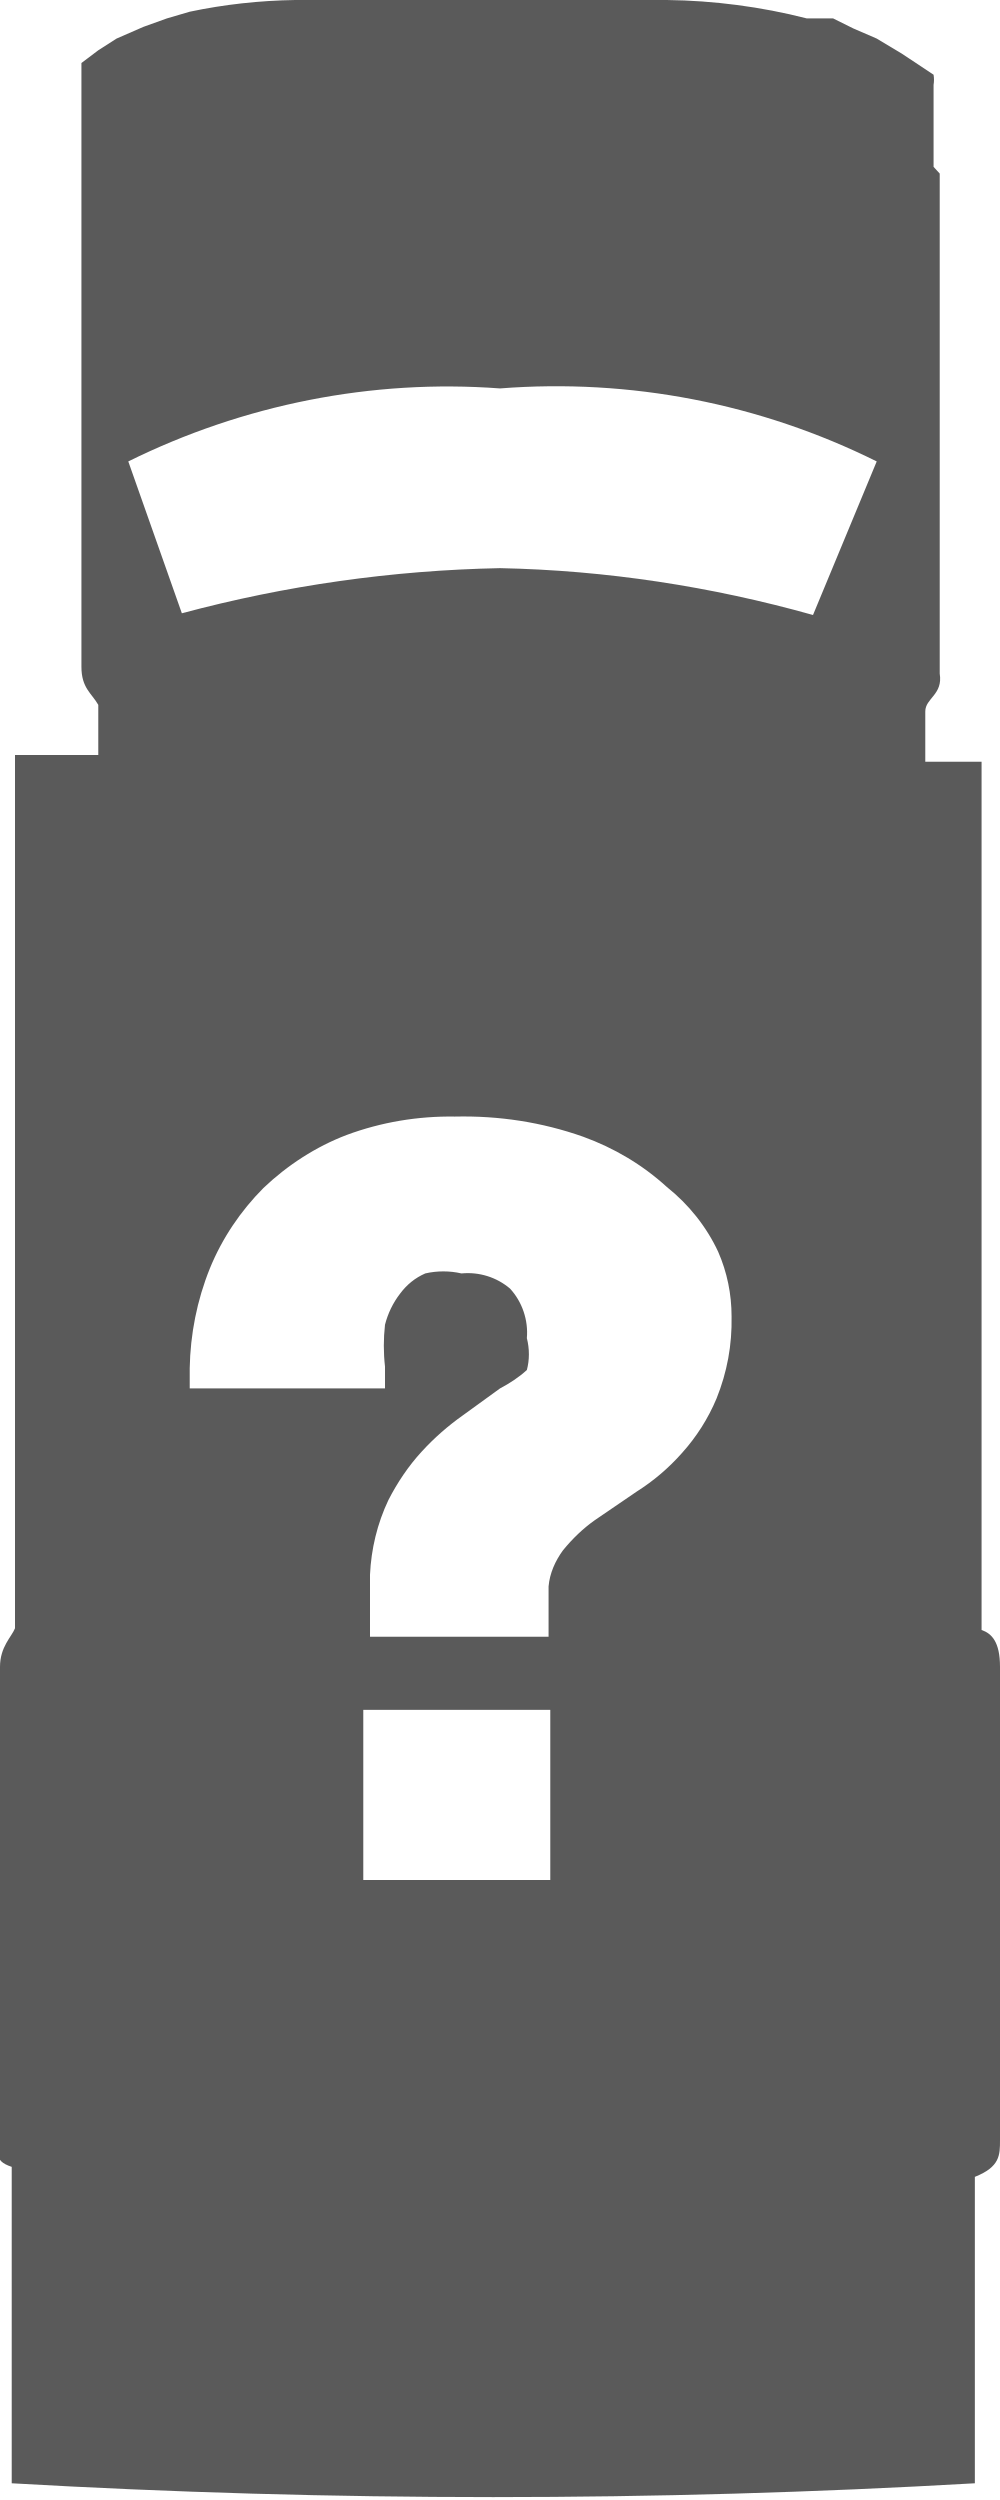
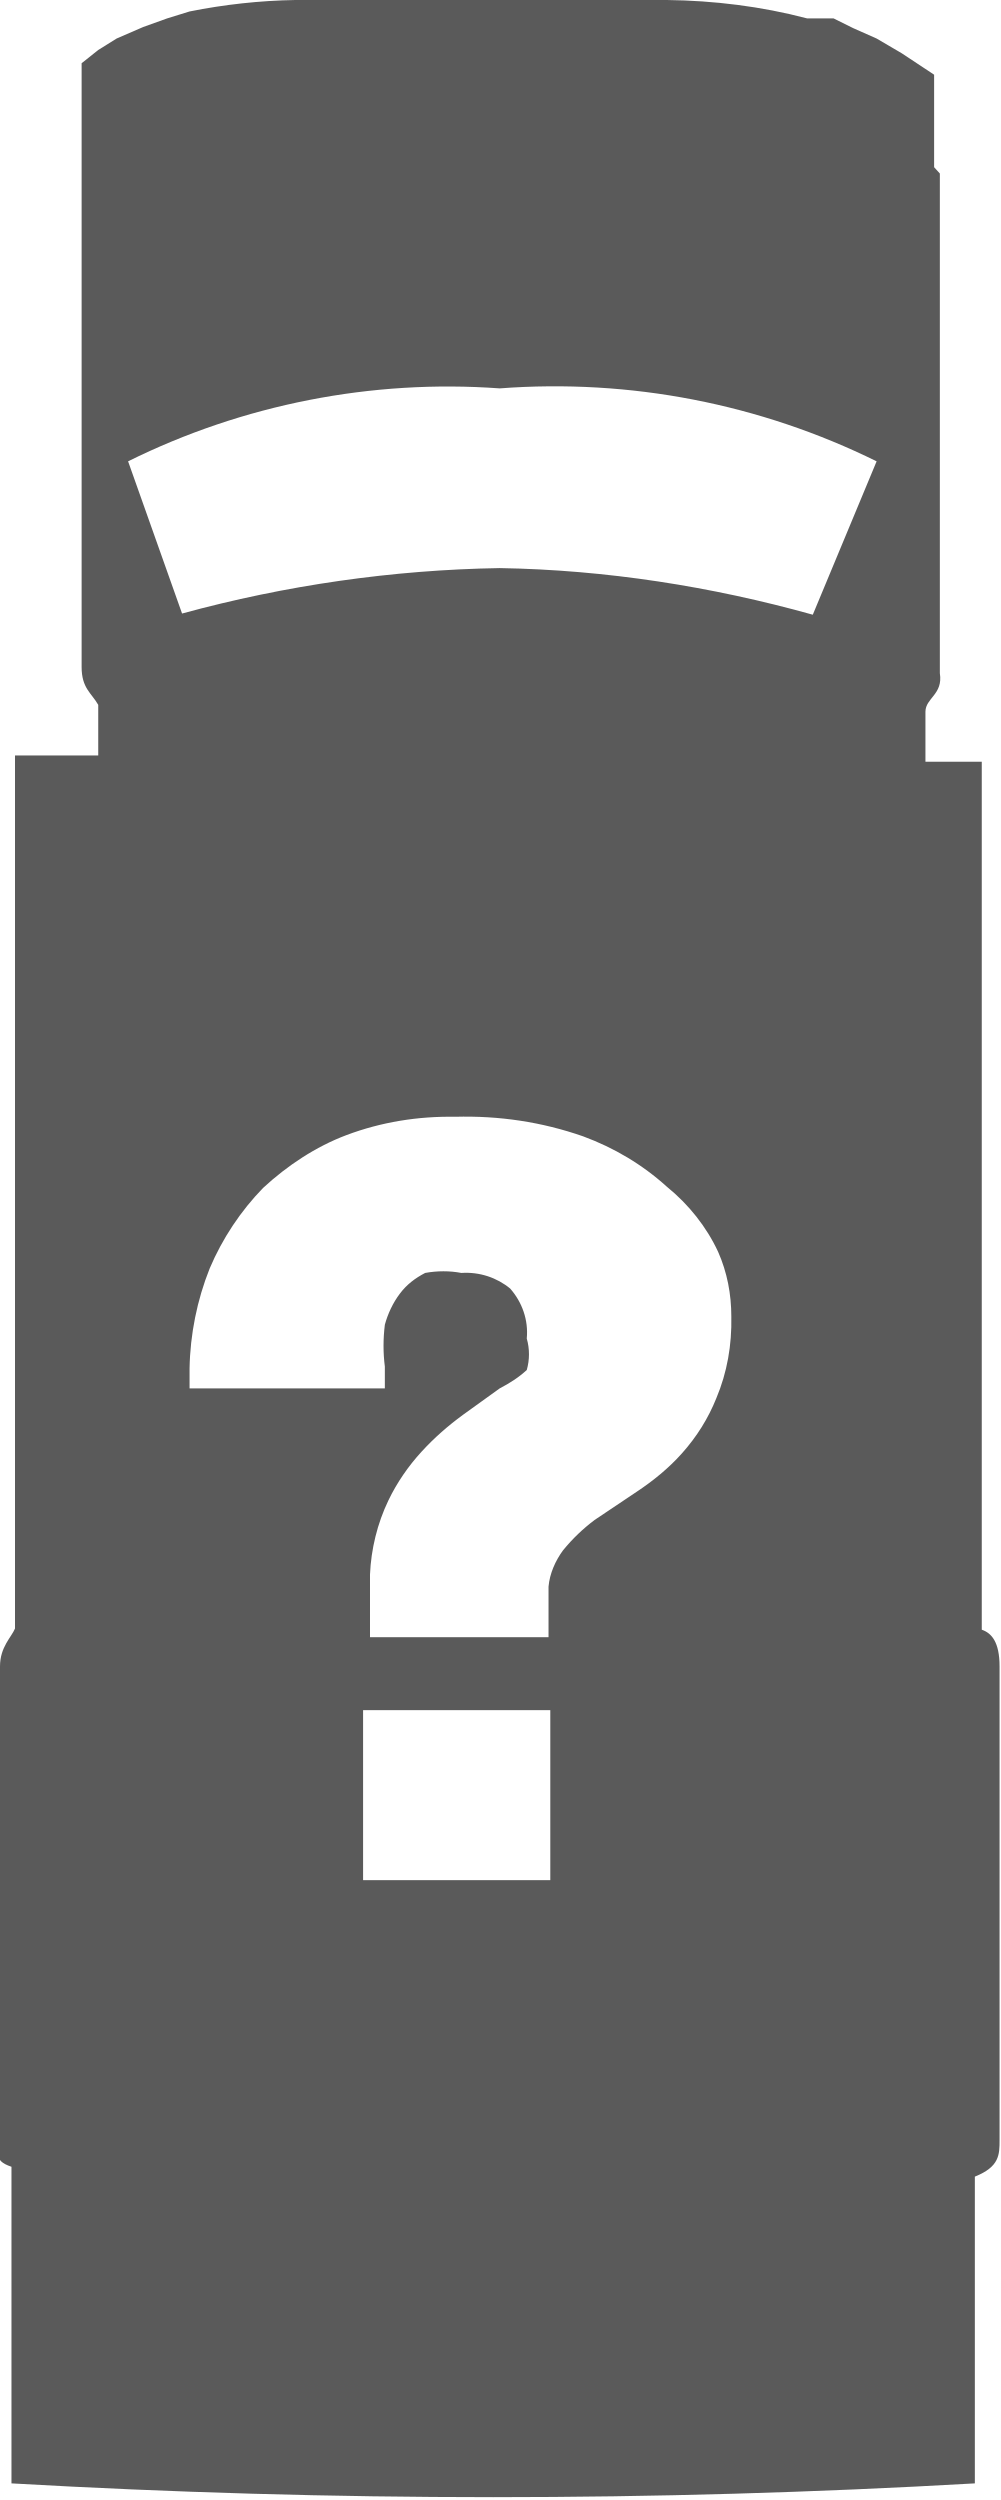
- <svg xmlns="http://www.w3.org/2000/svg" width="7" height="17.5" viewBox="0 0 7 17.5">
-   <path fill-rule="nonzero" fill="rgb(35.294%, 35.294%, 35.294%)" fill-opacity="1" d="M 2.066 0 C 1.816 0.004 1.57 0.031 1.328 0.082 L 1.168 0.129 L 1.004 0.188 L 0.816 0.27 L 0.688 0.352 L 0.57 0.441 L 0.57 4.668 C 0.57 4.816 0.641 4.852 0.688 4.934 L 0.688 5.285 L 0.105 5.285 C 0.105 6.824 0.105 9.227 0.105 10.887 L 0.105 11.398 C 0.082 11.457 0 11.527 0 11.668 L 0 14.957 C 0 15.062 -0.059 15.121 0.082 15.168 L 0.082 17.383 C 2.328 17.512 4.578 17.512 6.824 17.383 L 6.824 15.238 C 7 15.168 7 15.086 7 14.98 L 7 11.668 C 7 11.492 6.941 11.434 6.871 11.41 L 6.871 10.934 C 6.871 9.285 6.871 6.836 6.871 5.332 L 6.477 5.332 L 6.477 4.98 C 6.477 4.887 6.602 4.863 6.578 4.715 L 6.578 1.215 L 6.535 1.168 L 6.535 0.594 C 6.539 0.57 6.539 0.547 6.535 0.523 L 6.312 0.375 L 6.137 0.27 L 5.973 0.199 L 5.832 0.129 L 5.648 0.129 C 5.328 0.047 4.996 0.004 4.668 0 Z M 2.066 0 " />
-   <path fill-rule="nonzero" fill="rgb(100%, 100%, 100%)" fill-opacity="1" d="M 0.898 3.23 C 1.703 2.832 2.602 2.652 3.5 2.719 C 4.41 2.648 5.32 2.824 6.137 3.23 L 5.691 4.305 C 4.98 4.105 4.242 3.992 3.5 3.977 C 2.746 3.992 2 4.098 1.273 4.293 Z M 0.898 3.23 " />
-   <path fill-rule="nonzero" fill="rgb(100%, 100%, 100%)" fill-opacity="1" d="M 5.027 8.762 C 4.945 8.586 4.82 8.43 4.668 8.309 C 4.496 8.152 4.297 8.035 4.082 7.957 C 3.793 7.855 3.492 7.809 3.184 7.816 C 2.926 7.812 2.668 7.855 2.426 7.945 C 2.211 8.027 2.012 8.156 1.844 8.316 C 1.684 8.477 1.555 8.668 1.469 8.879 C 1.379 9.102 1.332 9.34 1.328 9.578 L 1.328 9.719 L 2.695 9.719 L 2.695 9.566 C 2.684 9.469 2.684 9.371 2.695 9.273 C 2.715 9.195 2.75 9.121 2.801 9.055 C 2.848 8.992 2.906 8.945 2.977 8.914 C 3.059 8.895 3.148 8.895 3.23 8.914 C 3.355 8.902 3.477 8.941 3.57 9.02 C 3.656 9.113 3.699 9.242 3.688 9.367 C 3.707 9.441 3.707 9.52 3.688 9.59 C 3.633 9.641 3.566 9.684 3.5 9.719 L 3.242 9.906 C 3.137 9.98 3.039 10.066 2.953 10.16 C 2.859 10.262 2.781 10.379 2.719 10.5 C 2.641 10.664 2.598 10.844 2.59 11.023 L 2.59 11.457 L 3.84 11.457 L 3.84 11.105 C 3.848 11.012 3.887 10.926 3.941 10.852 C 4.008 10.77 4.082 10.699 4.164 10.641 L 4.457 10.441 C 4.574 10.367 4.68 10.277 4.773 10.172 C 4.875 10.059 4.957 9.93 5.016 9.789 C 5.09 9.605 5.125 9.414 5.121 9.215 C 5.121 9.059 5.09 8.906 5.027 8.762 Z M 5.027 8.762 " />
-   <path fill-rule="nonzero" fill="rgb(100%, 100%, 100%)" fill-opacity="1" d="M 2.543 11.969 L 3.852 11.969 L 3.852 13.16 L 2.543 13.16 Z M 2.543 11.969 " />
+ <svg xmlns="http://www.w3.org/2000/svg" width="6.8" height="17" viewBox="0 0 6.8 17">
+   <path fill-rule="nonzero" fill="rgb(35.294%, 35.294%, 35.294%)" fill-opacity="1" d="M 2.008 0 C 1.766 0.004 1.523 0.031 1.289 0.078 L 1.137 0.125 L 0.973 0.184 L 0.793 0.262 L 0.668 0.34 L 0.555 0.43 L 0.555 4.535 C 0.555 4.68 0.621 4.711 0.668 4.793 L 0.668 5.137 L 0.102 5.137 C 0.102 6.629 0.102 8.961 0.102 10.574 L 0.102 11.074 C 0.078 11.133 0 11.199 0 11.332 L 0 14.531 C 0 14.633 -0.059 14.688 0.078 14.734 L 0.078 16.887 C 2.262 17.012 4.445 17.012 6.629 16.887 L 6.629 14.801 C 6.797 14.734 6.797 14.652 6.797 14.551 L 6.797 11.332 C 6.797 11.164 6.742 11.105 6.676 11.082 L 6.676 10.621 C 6.676 9.02 6.676 6.641 6.676 5.18 L 6.293 5.18 L 6.293 4.84 C 6.293 4.746 6.414 4.723 6.391 4.578 L 6.391 1.18 L 6.352 1.137 L 6.352 0.574 C 6.352 0.555 6.352 0.531 6.352 0.508 L 6.133 0.363 L 5.961 0.262 L 5.801 0.191 L 5.668 0.125 L 5.488 0.125 C 5.176 0.043 4.855 0.004 4.535 0 Z M 2.008 0 " />
+   <path fill-rule="nonzero" fill="rgb(100%, 100%, 100%)" fill-opacity="1" d="M 0.871 3.137 C 1.652 2.75 2.527 2.578 3.398 2.641 C 4.285 2.574 5.168 2.746 5.961 3.137 L 5.527 4.18 C 4.84 3.988 4.121 3.875 3.398 3.863 C 2.668 3.875 1.941 3.98 1.238 4.172 Z M 0.871 3.137 " />
+   <path fill-rule="nonzero" fill="rgb(100%, 100%, 100%)" fill-opacity="1" d="M 4.883 8.512 C 4.805 8.344 4.684 8.191 4.535 8.07 C 4.367 7.918 4.176 7.805 3.965 7.727 C 3.684 7.629 3.395 7.586 3.094 7.594 C 2.844 7.59 2.594 7.629 2.355 7.719 C 2.148 7.797 1.953 7.926 1.789 8.078 C 1.637 8.234 1.512 8.422 1.426 8.625 C 1.34 8.84 1.293 9.074 1.289 9.305 L 1.289 9.441 L 2.617 9.441 L 2.617 9.293 C 2.605 9.199 2.605 9.105 2.617 9.008 C 2.637 8.934 2.672 8.859 2.719 8.797 C 2.766 8.734 2.824 8.691 2.891 8.656 C 2.973 8.641 3.059 8.641 3.137 8.656 C 3.262 8.648 3.379 8.688 3.469 8.762 C 3.551 8.855 3.594 8.977 3.582 9.102 C 3.602 9.172 3.602 9.246 3.582 9.316 C 3.527 9.367 3.465 9.406 3.398 9.441 L 3.148 9.621 C 3.047 9.695 2.953 9.777 2.867 9.871 C 2.777 9.969 2.699 10.082 2.641 10.203 C 2.566 10.359 2.523 10.535 2.516 10.707 L 2.516 11.133 L 3.73 11.133 L 3.73 10.789 C 3.738 10.699 3.777 10.613 3.828 10.543 C 3.895 10.461 3.965 10.395 4.043 10.336 L 4.328 10.145 C 4.441 10.07 4.547 9.984 4.637 9.883 C 4.738 9.77 4.816 9.645 4.871 9.508 C 4.945 9.332 4.977 9.145 4.973 8.953 C 4.973 8.801 4.945 8.652 4.883 8.512 Z M 4.883 8.512 " />
+   <path fill-rule="nonzero" fill="rgb(100%, 100%, 100%)" fill-opacity="1" d="M 2.469 11.629 L 3.742 11.629 L 3.742 12.785 L 2.469 12.785 Z M 2.469 11.629 " />
</svg>
